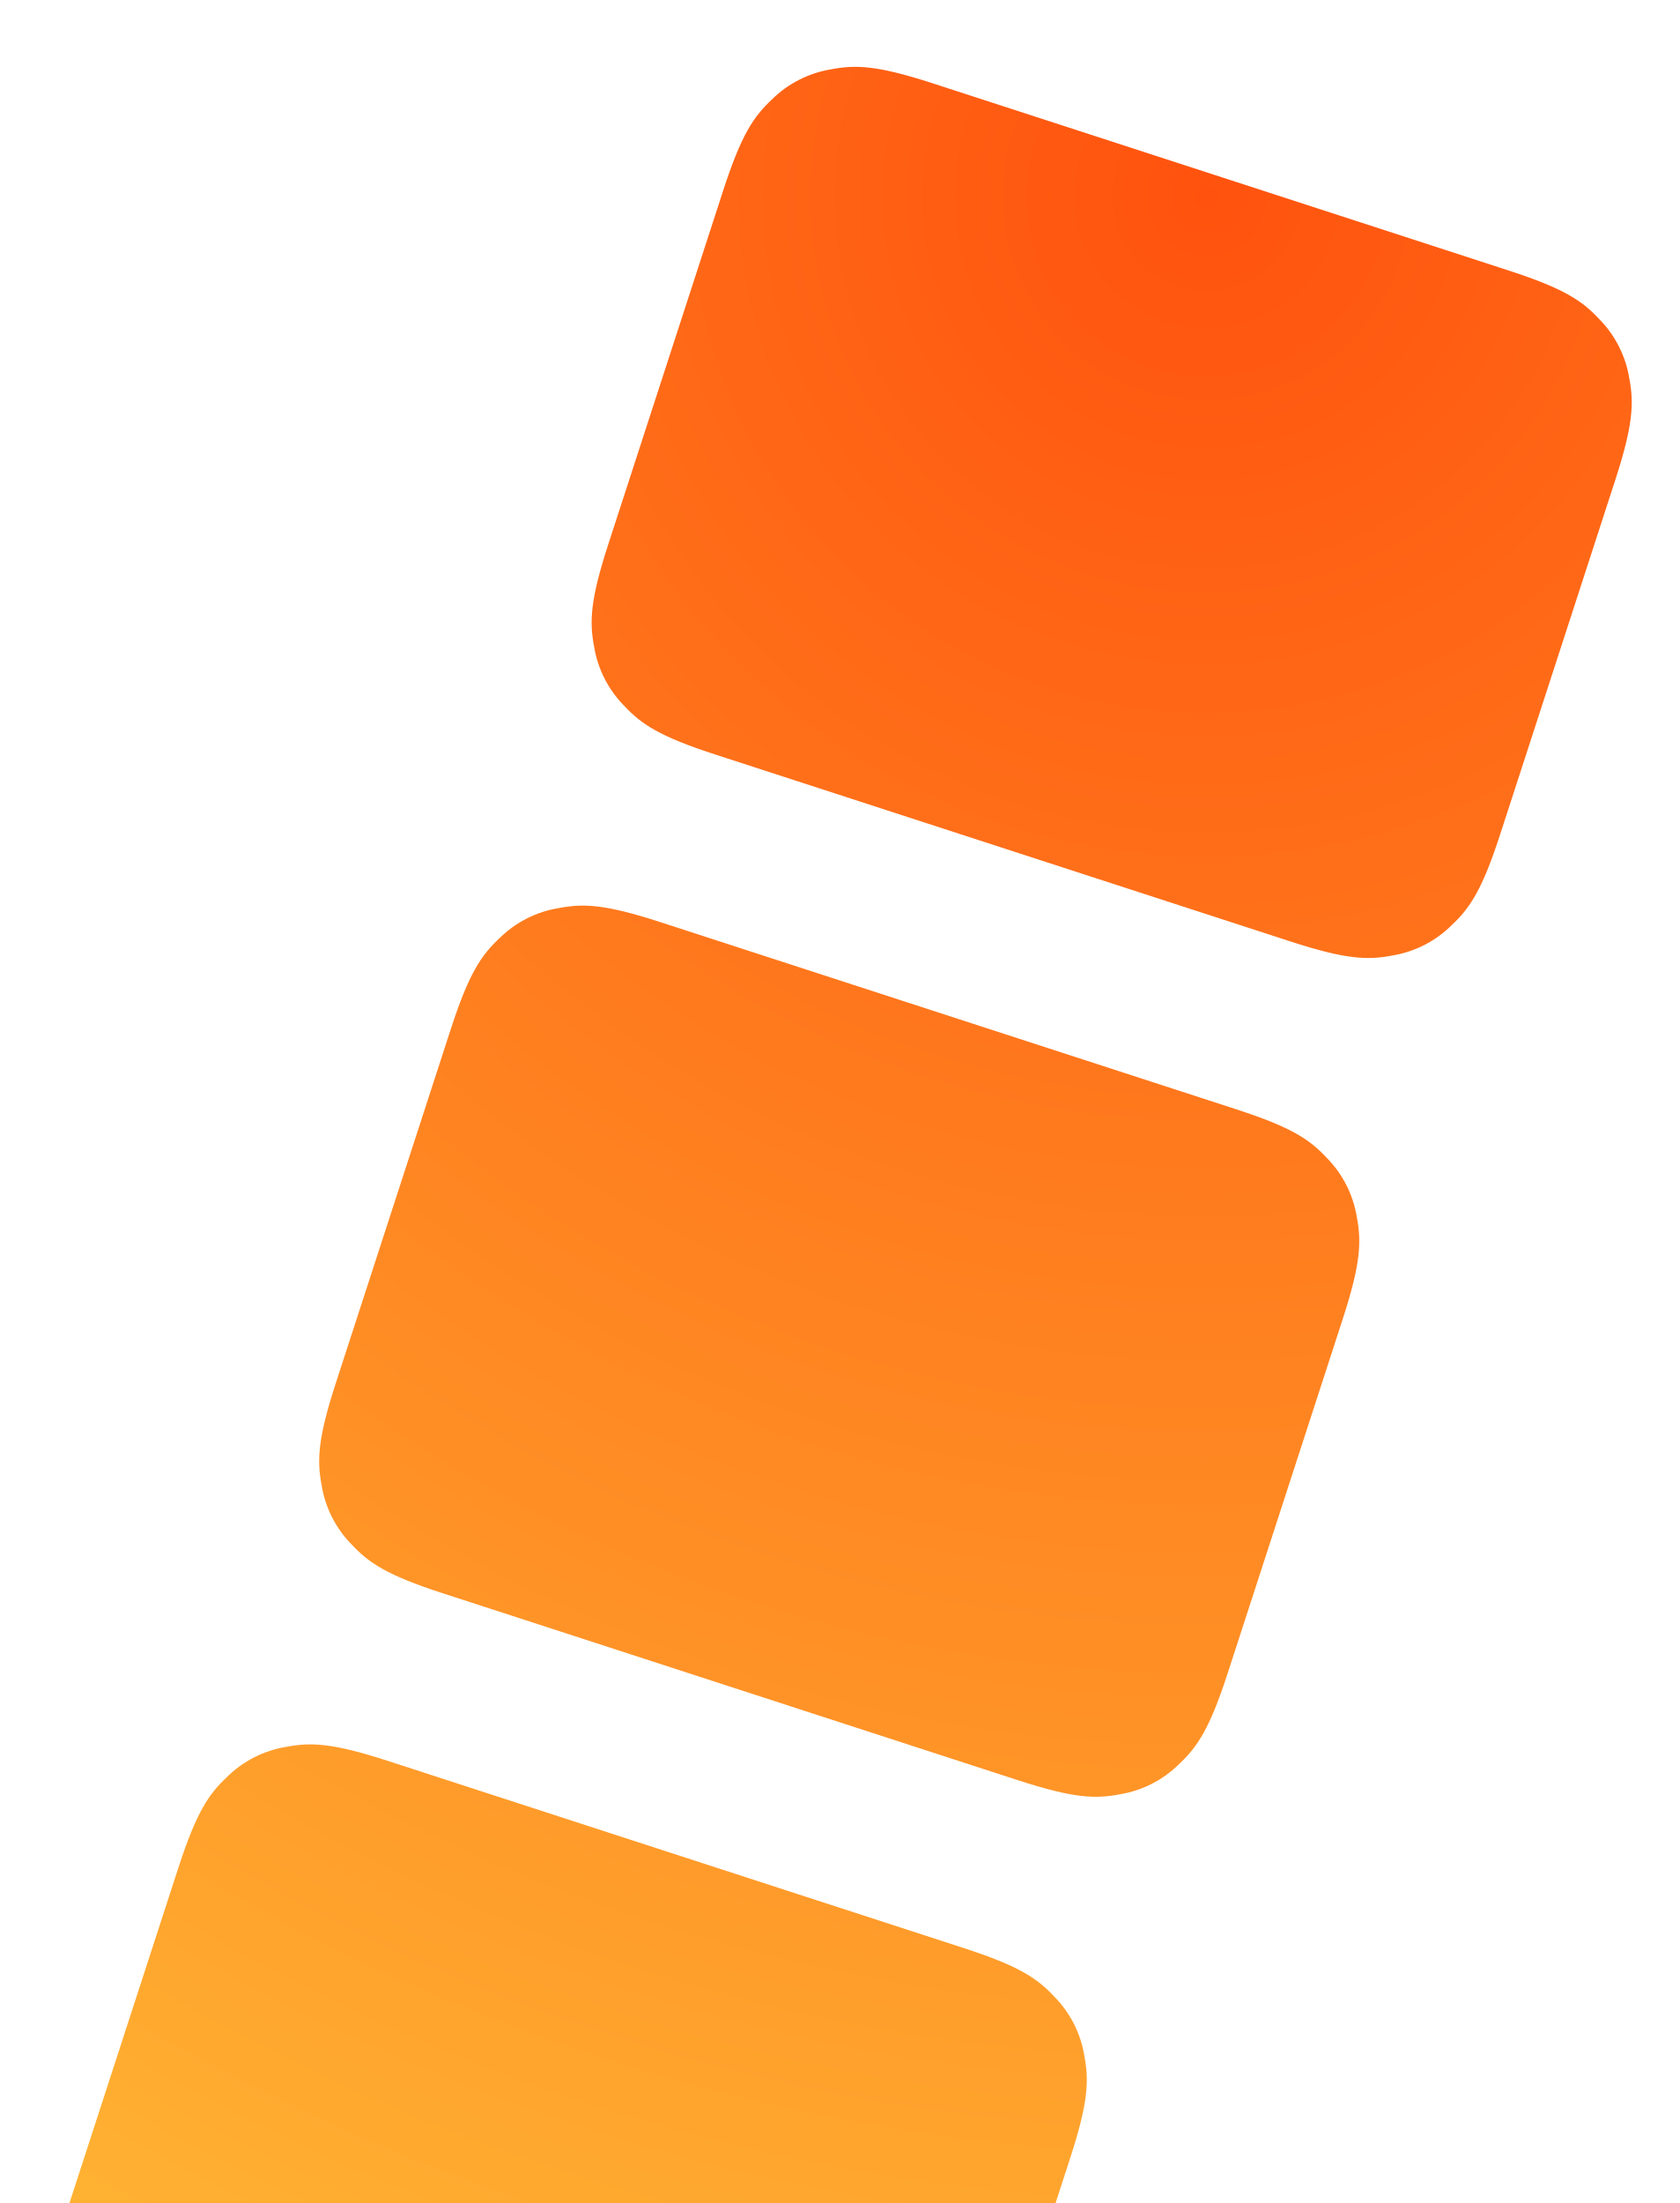
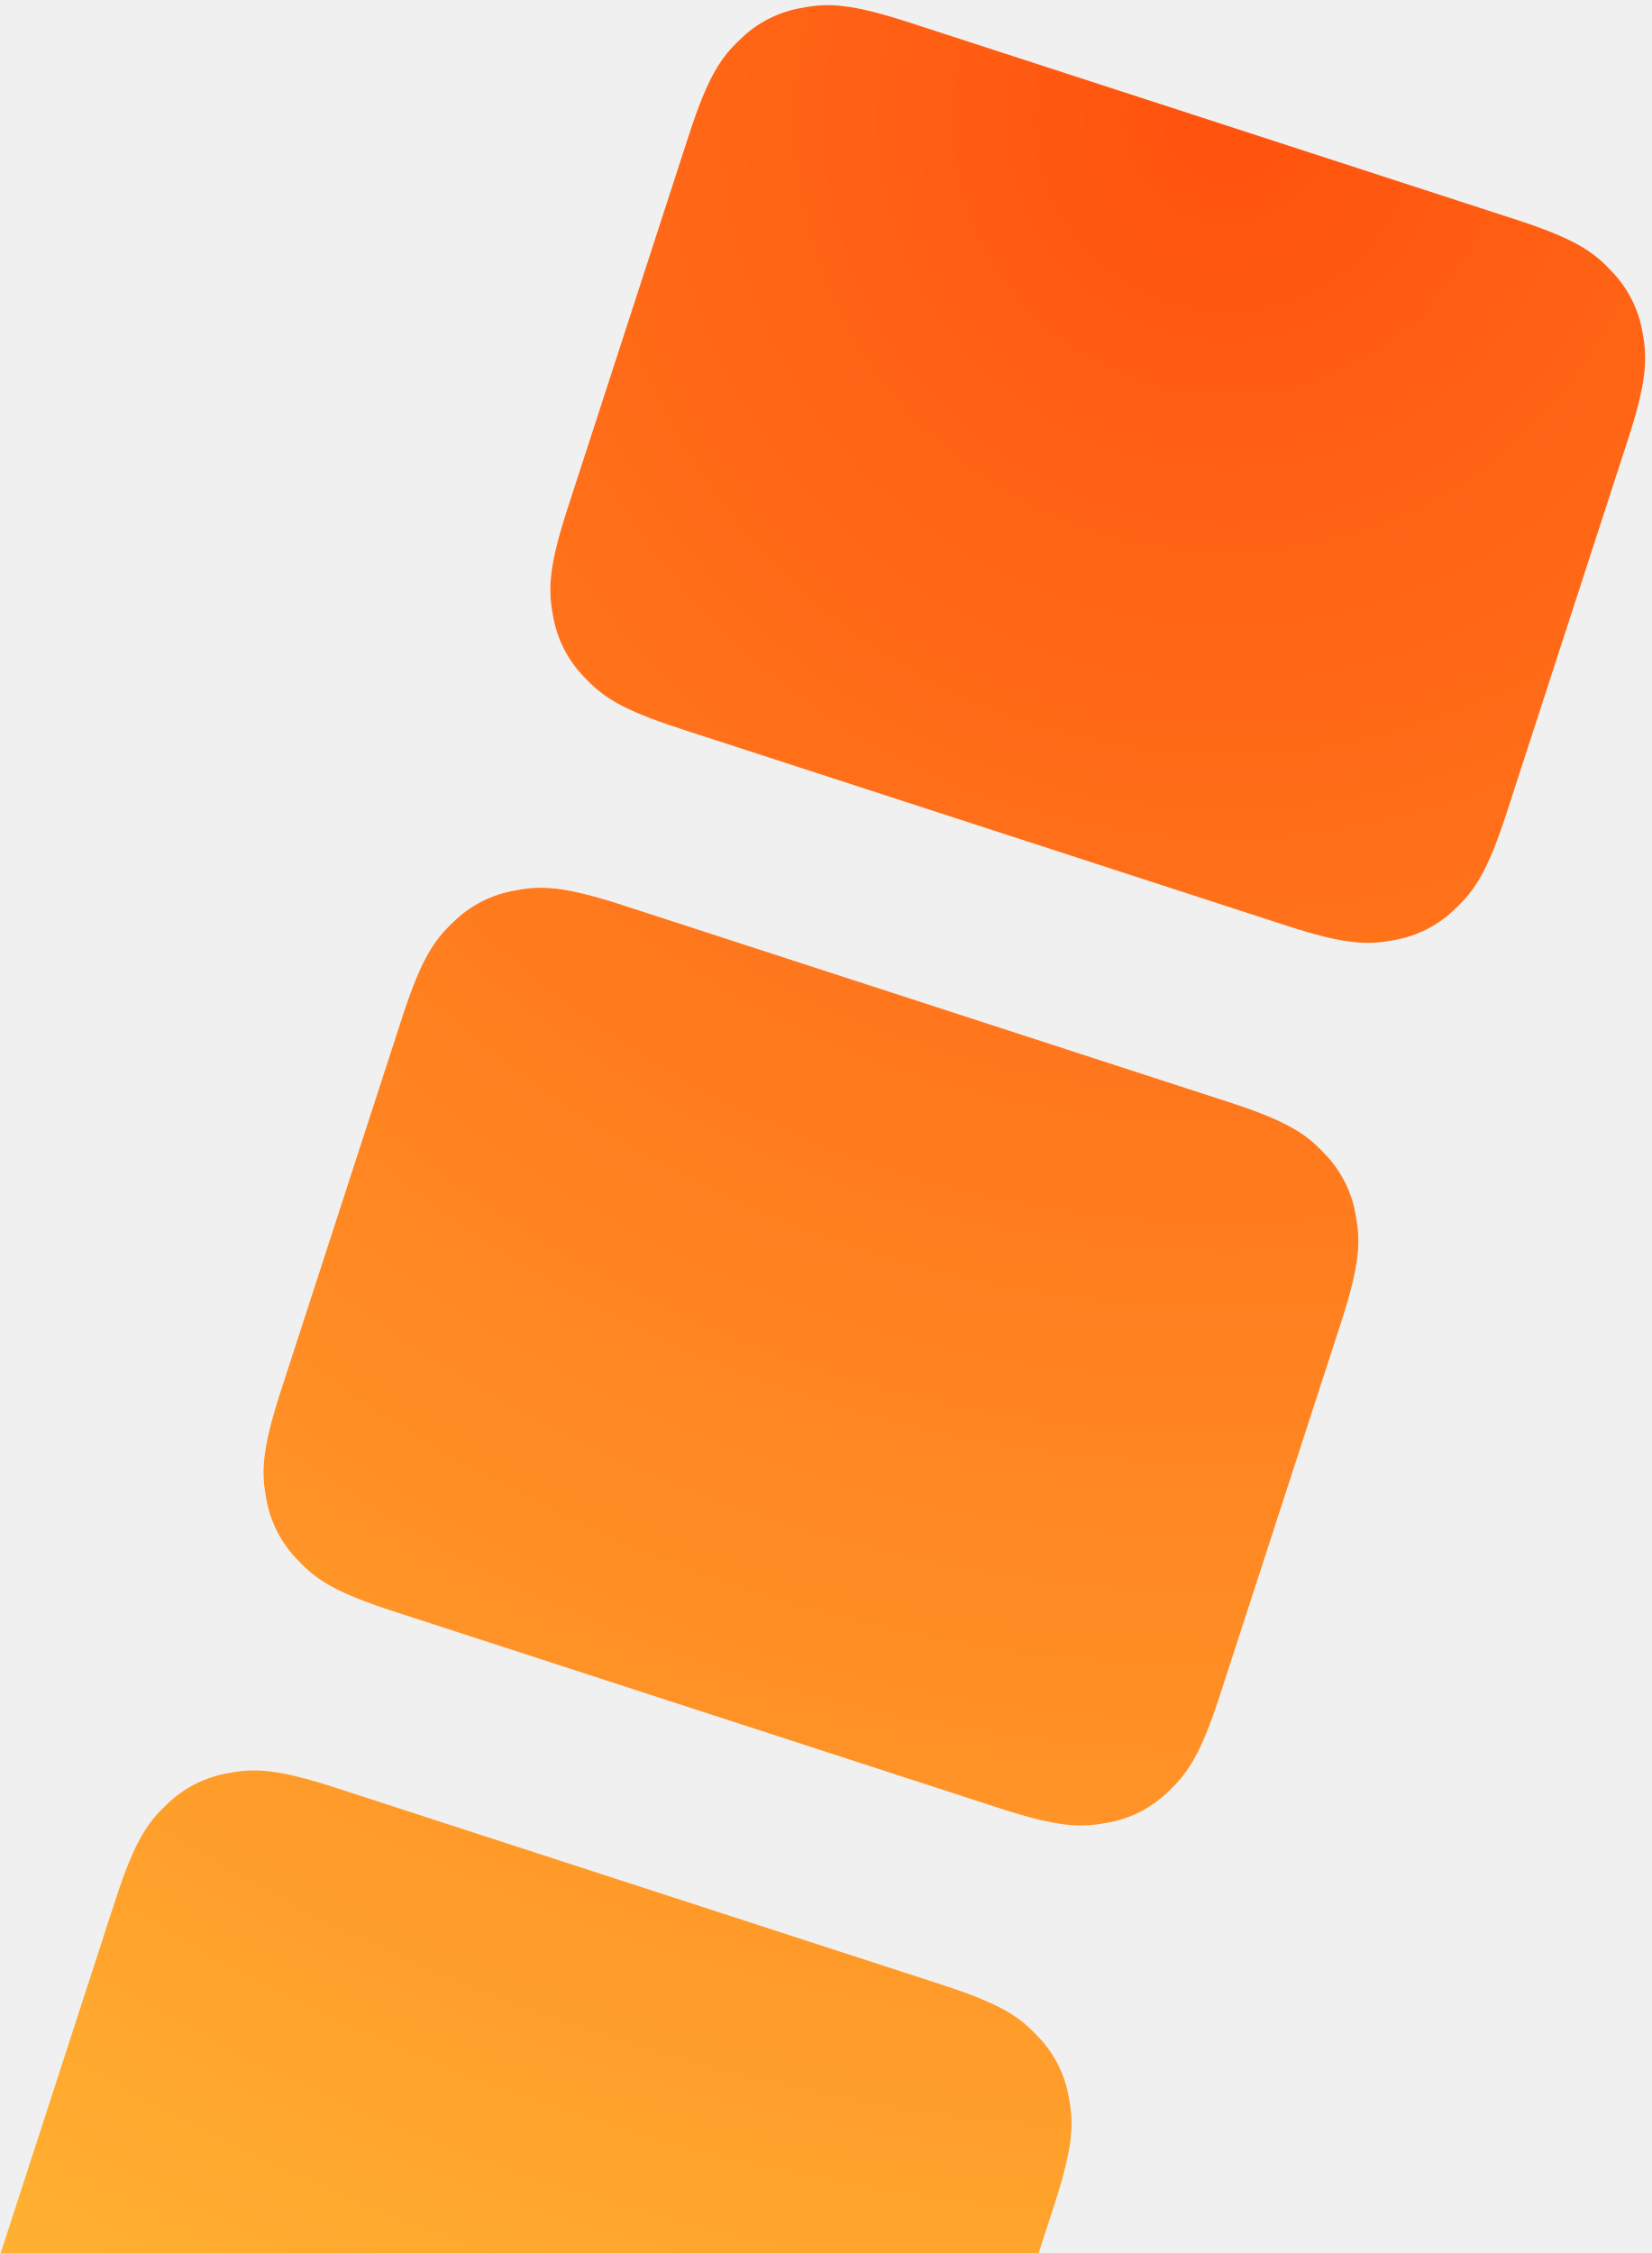
- <svg xmlns="http://www.w3.org/2000/svg" xmlns:xlink="http://www.w3.org/1999/xlink" width="244px" height="320px" viewBox="0 0 244 320" version="1.1" style="background: #FFFFFF;">
+ <svg xmlns="http://www.w3.org/2000/svg" xmlns:xlink="http://www.w3.org/1999/xlink" width="228px" height="311px" viewBox="0 0 228 311" version="1.1">
  <defs>
-     <linearGradient x1="50%" y1="0%" x2="50%" y2="100%" id="linearGradient-1">
-       <stop stop-color="#FFAC3E" offset="0%" />
-       <stop stop-color="#CE4121" offset="100%" />
-     </linearGradient>
-     <rect id="path-2" x="0" y="0" width="512" height="512" />
-     <path d="M143.391,196.24 L231.341,196.24 C239.832,196.24 242.86,197.112 246.062,198.888 C248.967,200.388 251.363,202.791 252.857,205.695 C254.629,208.914 255.499,211.952 255.499,220.444 L255.499,274.523 C255.499,283.015 254.629,286.052 252.857,289.272 C251.363,292.176 248.967,294.579 246.062,296.079 C242.86,297.854 239.832,298.726 231.341,298.726 L143.391,298.726 C134.9,298.726 131.871,297.854 128.67,296.079 C125.765,294.579 123.368,292.176 121.875,289.272 C120.102,286.052 119.233,283.015 119.233,274.523 L119.233,220.444 C119.233,211.952 120.102,208.914 121.875,205.695 C123.368,202.791 125.765,200.388 128.67,198.888 C131.871,197.112 134.9,196.24 143.391,196.24 Z M143.391,324.348 L231.341,324.348 C239.832,324.348 242.86,325.22 246.062,326.995 C248.967,328.495 251.363,330.898 252.857,333.802 C254.629,337.022 255.499,340.059 255.499,348.551 L255.499,402.63 C255.499,411.123 254.629,414.16 252.857,417.379 C251.363,420.284 248.967,422.687 246.062,424.186 C242.86,425.962 239.832,426.834 231.341,426.834 L143.391,426.834 C134.9,426.834 131.871,425.962 128.67,424.186 C125.765,422.687 123.368,420.284 121.875,417.379 C120.102,414.16 119.233,411.123 119.233,402.63 L119.233,348.551 C119.233,340.059 120.102,337.022 121.875,333.802 C123.368,330.898 125.765,328.495 128.67,326.995 C131.871,325.22 134.9,324.348 143.391,324.348 Z M143.391,68.133 L231.341,68.133 C239.832,68.133 242.86,69.005 246.062,70.78 C248.967,72.28 251.363,74.683 252.857,77.587 C254.629,80.807 255.499,83.844 255.499,92.336 L255.499,146.416 C255.499,154.908 254.629,157.945 252.857,161.165 C251.363,164.069 248.967,166.472 246.062,167.972 C242.86,169.747 239.832,170.619 231.341,170.619 L143.391,170.619 C134.9,170.619 131.871,169.747 128.67,167.972 C125.765,166.472 123.368,164.069 121.875,161.165 C120.102,157.945 119.233,154.908 119.233,146.416 L119.233,92.336 C119.233,83.844 120.102,80.807 121.875,77.587 C123.368,74.683 125.765,72.28 128.67,70.78 C131.871,69.005 134.9,68.133 143.391,68.133 Z" id="path-4" />
-     <radialGradient cx="36.709%" cy="13.339%" fx="36.709%" fy="13.339%" r="69.704%" gradientTransform="translate(0.367092,0.133388),rotate(90),scale(1,0.982675),translate(-0.367092,-0.133388)" id="radialGradient-6">
+     <rect id="path-1" x="0" y="0" width="512" height="512" />
+     <path d="M143.391,196.24 L231.341,196.24 C239.832,196.24 242.86,197.112 246.062,198.888 C248.967,200.388 251.363,202.791 252.857,205.695 C254.629,208.914 255.499,211.952 255.499,220.444 L255.499,274.523 C255.499,283.015 254.629,286.052 252.857,289.272 C251.363,292.176 248.967,294.579 246.062,296.079 C242.86,297.854 239.832,298.726 231.341,298.726 L143.391,298.726 C134.9,298.726 131.871,297.854 128.67,296.079 C125.765,294.579 123.368,292.176 121.875,289.272 C120.102,286.052 119.233,283.015 119.233,274.523 L119.233,220.444 C119.233,211.952 120.102,208.914 121.875,205.695 C123.368,202.791 125.765,200.388 128.67,198.888 C131.871,197.112 134.9,196.24 143.391,196.24 Z M143.391,324.348 L231.341,324.348 C239.832,324.348 242.86,325.22 246.062,326.995 C248.967,328.495 251.363,330.898 252.857,333.802 C254.629,337.022 255.499,340.059 255.499,348.551 L255.499,402.63 C255.499,411.123 254.629,414.16 252.857,417.379 C251.363,420.284 248.967,422.687 246.062,424.186 C242.86,425.962 239.832,426.834 231.341,426.834 L143.391,426.834 C134.9,426.834 131.871,425.962 128.67,424.186 C125.765,422.687 123.368,420.284 121.875,417.379 C120.102,414.16 119.233,411.123 119.233,402.63 L119.233,348.551 C119.233,340.059 120.102,337.022 121.875,333.802 C123.368,330.898 125.765,328.495 128.67,326.995 C131.871,325.22 134.9,324.348 143.391,324.348 Z M143.391,68.133 L231.341,68.133 C239.832,68.133 242.86,69.005 246.062,70.78 C248.967,72.28 251.363,74.683 252.857,77.587 C254.629,80.807 255.499,83.844 255.499,92.336 L255.499,146.416 C255.499,154.908 254.629,157.945 252.857,161.165 C251.363,164.069 248.967,166.472 246.062,167.972 C242.86,169.747 239.832,170.619 231.341,170.619 L143.391,170.619 C134.9,170.619 131.871,169.747 128.67,167.972 C125.765,166.472 123.368,164.069 121.875,161.165 C120.102,157.945 119.233,154.908 119.233,146.416 L119.233,92.336 C119.233,83.844 120.102,80.807 121.875,77.587 C123.368,74.683 125.765,72.28 128.67,70.78 C131.871,69.005 134.9,68.133 143.391,68.133 Z" id="path-3" />
+     <radialGradient cx="36.709%" cy="13.339%" fx="36.709%" fy="13.339%" r="69.704%" gradientTransform="translate(0.367092,0.133388),rotate(90),scale(1,0.982675),translate(-0.367092,-0.133388)" id="radialGradient-5">
      <stop stop-color="#FF520E" offset="0%" />
      <stop stop-color="#FFB634" offset="100%" />
    </radialGradient>
  </defs>
  <g id="Page-1" stroke="none" stroke-width="1" fill="none" fill-rule="evenodd">
-     <g id="Icon" transform="translate(184.5788, 225.5788) rotate(18) translate(-184.5788, -225.5788) translate(-71.42118, -30.42118)">
-       <g id="Glyph" transform="translate(93, 79)">
-         <polygon id="Head-Base" fill="#FFFFFF" style="mix-blend-mode: overlay;" points="0 0 163 122 326 0 326 244 163 366 0 244" />
-         <polygon id="Jowl" fill-opacity="0.7" fill="#FFFFFF" style="mix-blend-mode: overlay;" points="0 244 163 122 326 244 163 366" />
-         <polygon id="Ears/Nose" fill="#FFFFFF" style="mix-blend-mode: soft-light;" points="0 0 163 366 326 0 163 122" />
-         <path d="M0,0 L163,366 L0,59.5 L0,0 Z M326,0 L326,59.5 L163,366 L326,0 Z" id="Shadows" fill-opacity="0.25" fill="#000000" style="mix-blend-mode: overlay;" />
-       </g>
+     <g id="Icon" transform="translate(174.5788, 216.5788) rotate(18) translate(-174.5788, -216.5788) translate(-81.42118, -39.42118)">
      <g id="Group">
-         <mask id="mask-3" fill="white">
-           <use xlink:href="#path-2" />
+         <mask id="mask-2" fill="white">
+           <use xlink:href="#path-1" />
        </mask>
-         <g id="Mask">
-           <use fill="url(#linearGradient-1)" xlink:href="#path-2" />
-           <use fill="#FFFFFF" xlink:href="#path-2" />
-         </g>
-         <mask id="mask-5" fill="white">
-           <use xlink:href="#path-4" />
+         <g id="Mask" />
+         <mask id="mask-4" fill="white">
+           <use xlink:href="#path-3" />
        </mask>
-         <use id="Combined-Shape-Copy" fill="#FFFFFF" xlink:href="#path-4" />
-         <polygon id="Mask-Copy-5" fill="url(#radialGradient-6)" mask="url(#mask-5)" points="0 0 512 0 512 512 0 512" />
+         <use id="Combined-Shape-Copy" fill="#FFFFFF" xlink:href="#path-3" />
+         <polygon id="Mask-Copy-5" fill="url(#radialGradient-5)" mask="url(#mask-4)" points="0 0 512 0 512 512 0 512" />
        <path d="M143.391,196.24 L231.341,196.24 C239.832,196.24 242.86,197.112 246.062,198.888 C248.967,200.388 251.363,202.791 252.857,205.695 C254.629,208.914 255.499,211.952 255.499,220.444 L255.499,274.523 C255.499,283.015 254.629,286.052 252.857,289.272 C251.363,292.176 248.967,294.579 246.062,296.079 C242.86,297.854 239.832,298.726 231.341,298.726 L143.391,298.726 C134.9,298.726 131.871,297.854 128.67,296.079 C125.765,294.579 123.368,292.176 121.875,289.272 C120.102,286.052 119.233,283.015 119.233,274.523 L119.233,220.444 C119.233,211.952 120.102,208.914 121.875,205.695 C123.368,202.791 125.765,200.388 128.67,198.888 C131.871,197.112 134.9,196.24 143.391,196.24 Z M143.391,324.348 L231.341,324.348 C239.832,324.348 242.86,325.22 246.062,326.995 C248.967,328.495 251.363,330.898 252.857,333.802 C254.629,337.022 255.499,340.059 255.499,348.551 L255.499,402.63 C255.499,411.123 254.629,414.16 252.857,417.379 C251.363,420.284 248.967,422.687 246.062,424.186 C242.86,425.962 239.832,426.834 231.341,426.834 L143.391,426.834 C134.9,426.834 131.871,425.962 128.67,424.186 C125.765,422.687 123.368,420.284 121.875,417.379 C120.102,414.16 119.233,411.123 119.233,402.63 L119.233,348.551 C119.233,340.059 120.102,337.022 121.875,333.802 C123.368,330.898 125.765,328.495 128.67,326.995 C131.871,325.22 134.9,324.348 143.391,324.348 Z M143.391,68.133 L231.341,68.133 C239.832,68.133 242.86,69.005 246.062,70.78 C248.967,72.28 251.363,74.683 252.857,77.587 C254.629,80.807 255.499,83.844 255.499,92.336 L255.499,146.416 C255.499,154.908 254.629,157.945 252.857,161.165 C251.363,164.069 248.967,166.472 246.062,167.972 C242.86,169.747 239.832,170.619 231.341,170.619 L143.391,170.619 C134.9,170.619 131.871,169.747 128.67,167.972 C125.765,166.472 123.368,164.069 121.875,161.165 C120.102,157.945 119.233,154.908 119.233,146.416 L119.233,92.336 C119.233,83.844 120.102,80.807 121.875,77.587 C123.368,74.683 125.765,72.28 128.67,70.78 C131.871,69.005 134.9,68.133 143.391,68.133 Z" id="Combined-Shape-Copy-2" />
      </g>
    </g>
  </g>
</svg>
